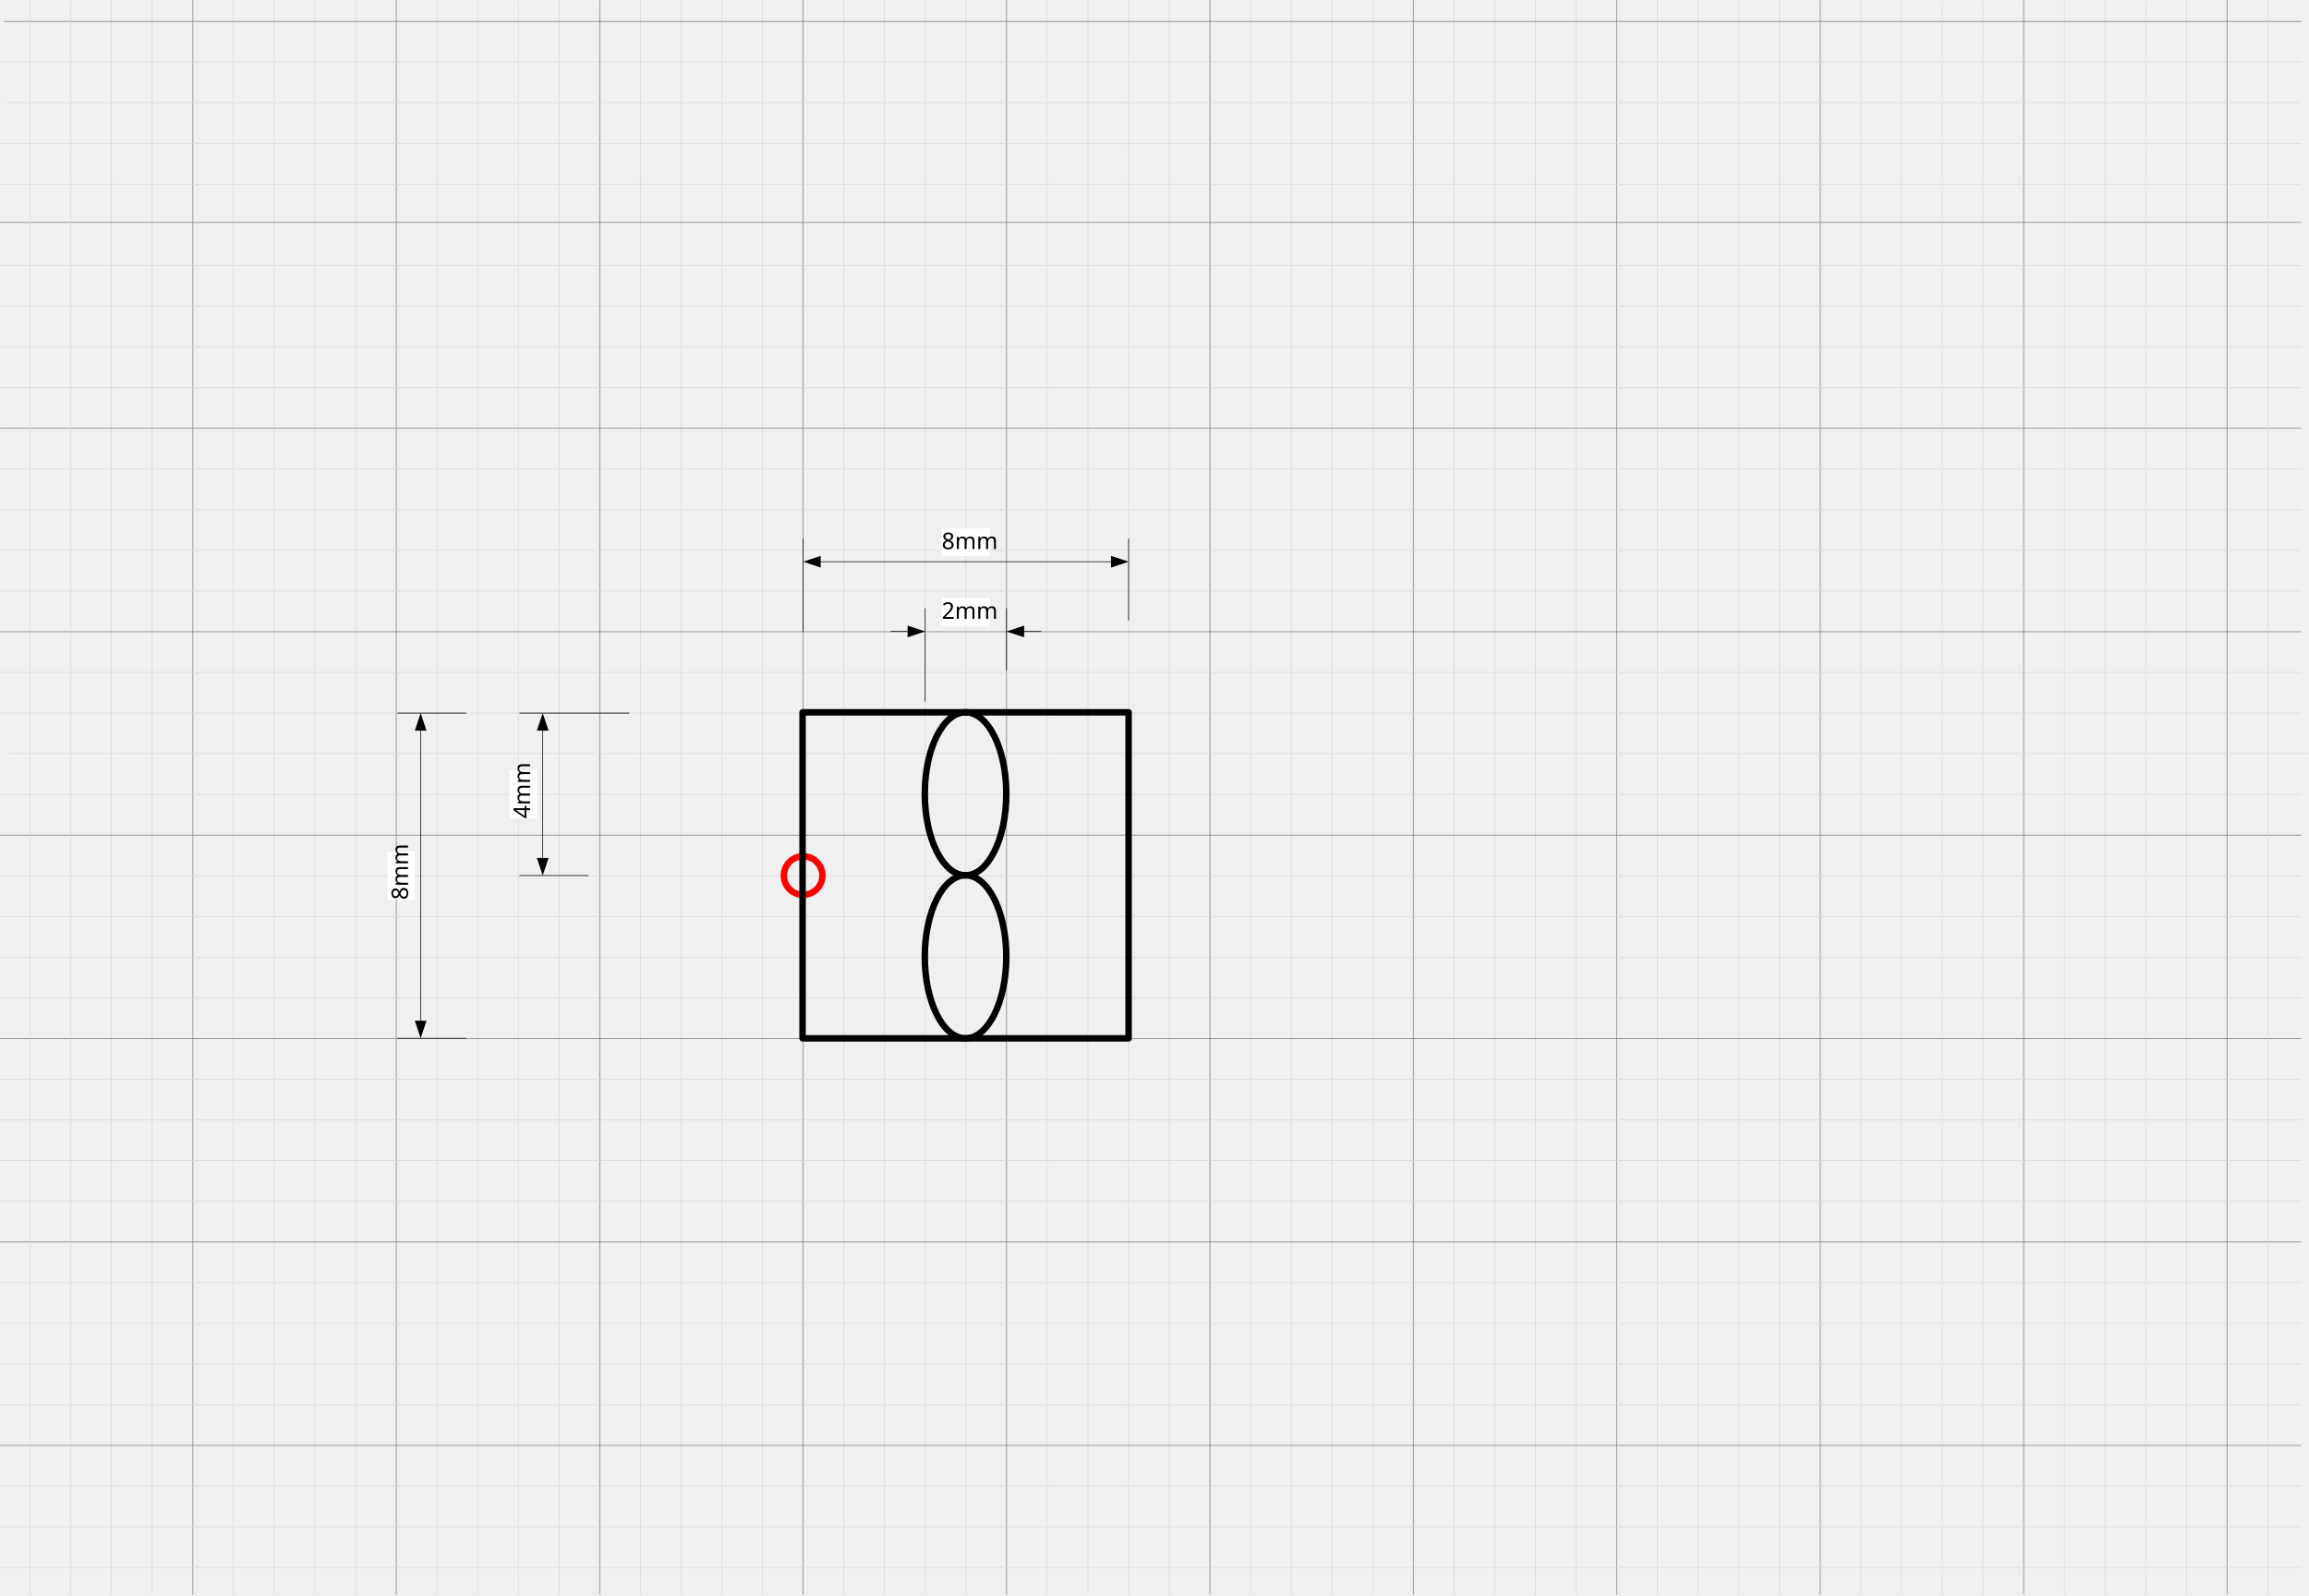
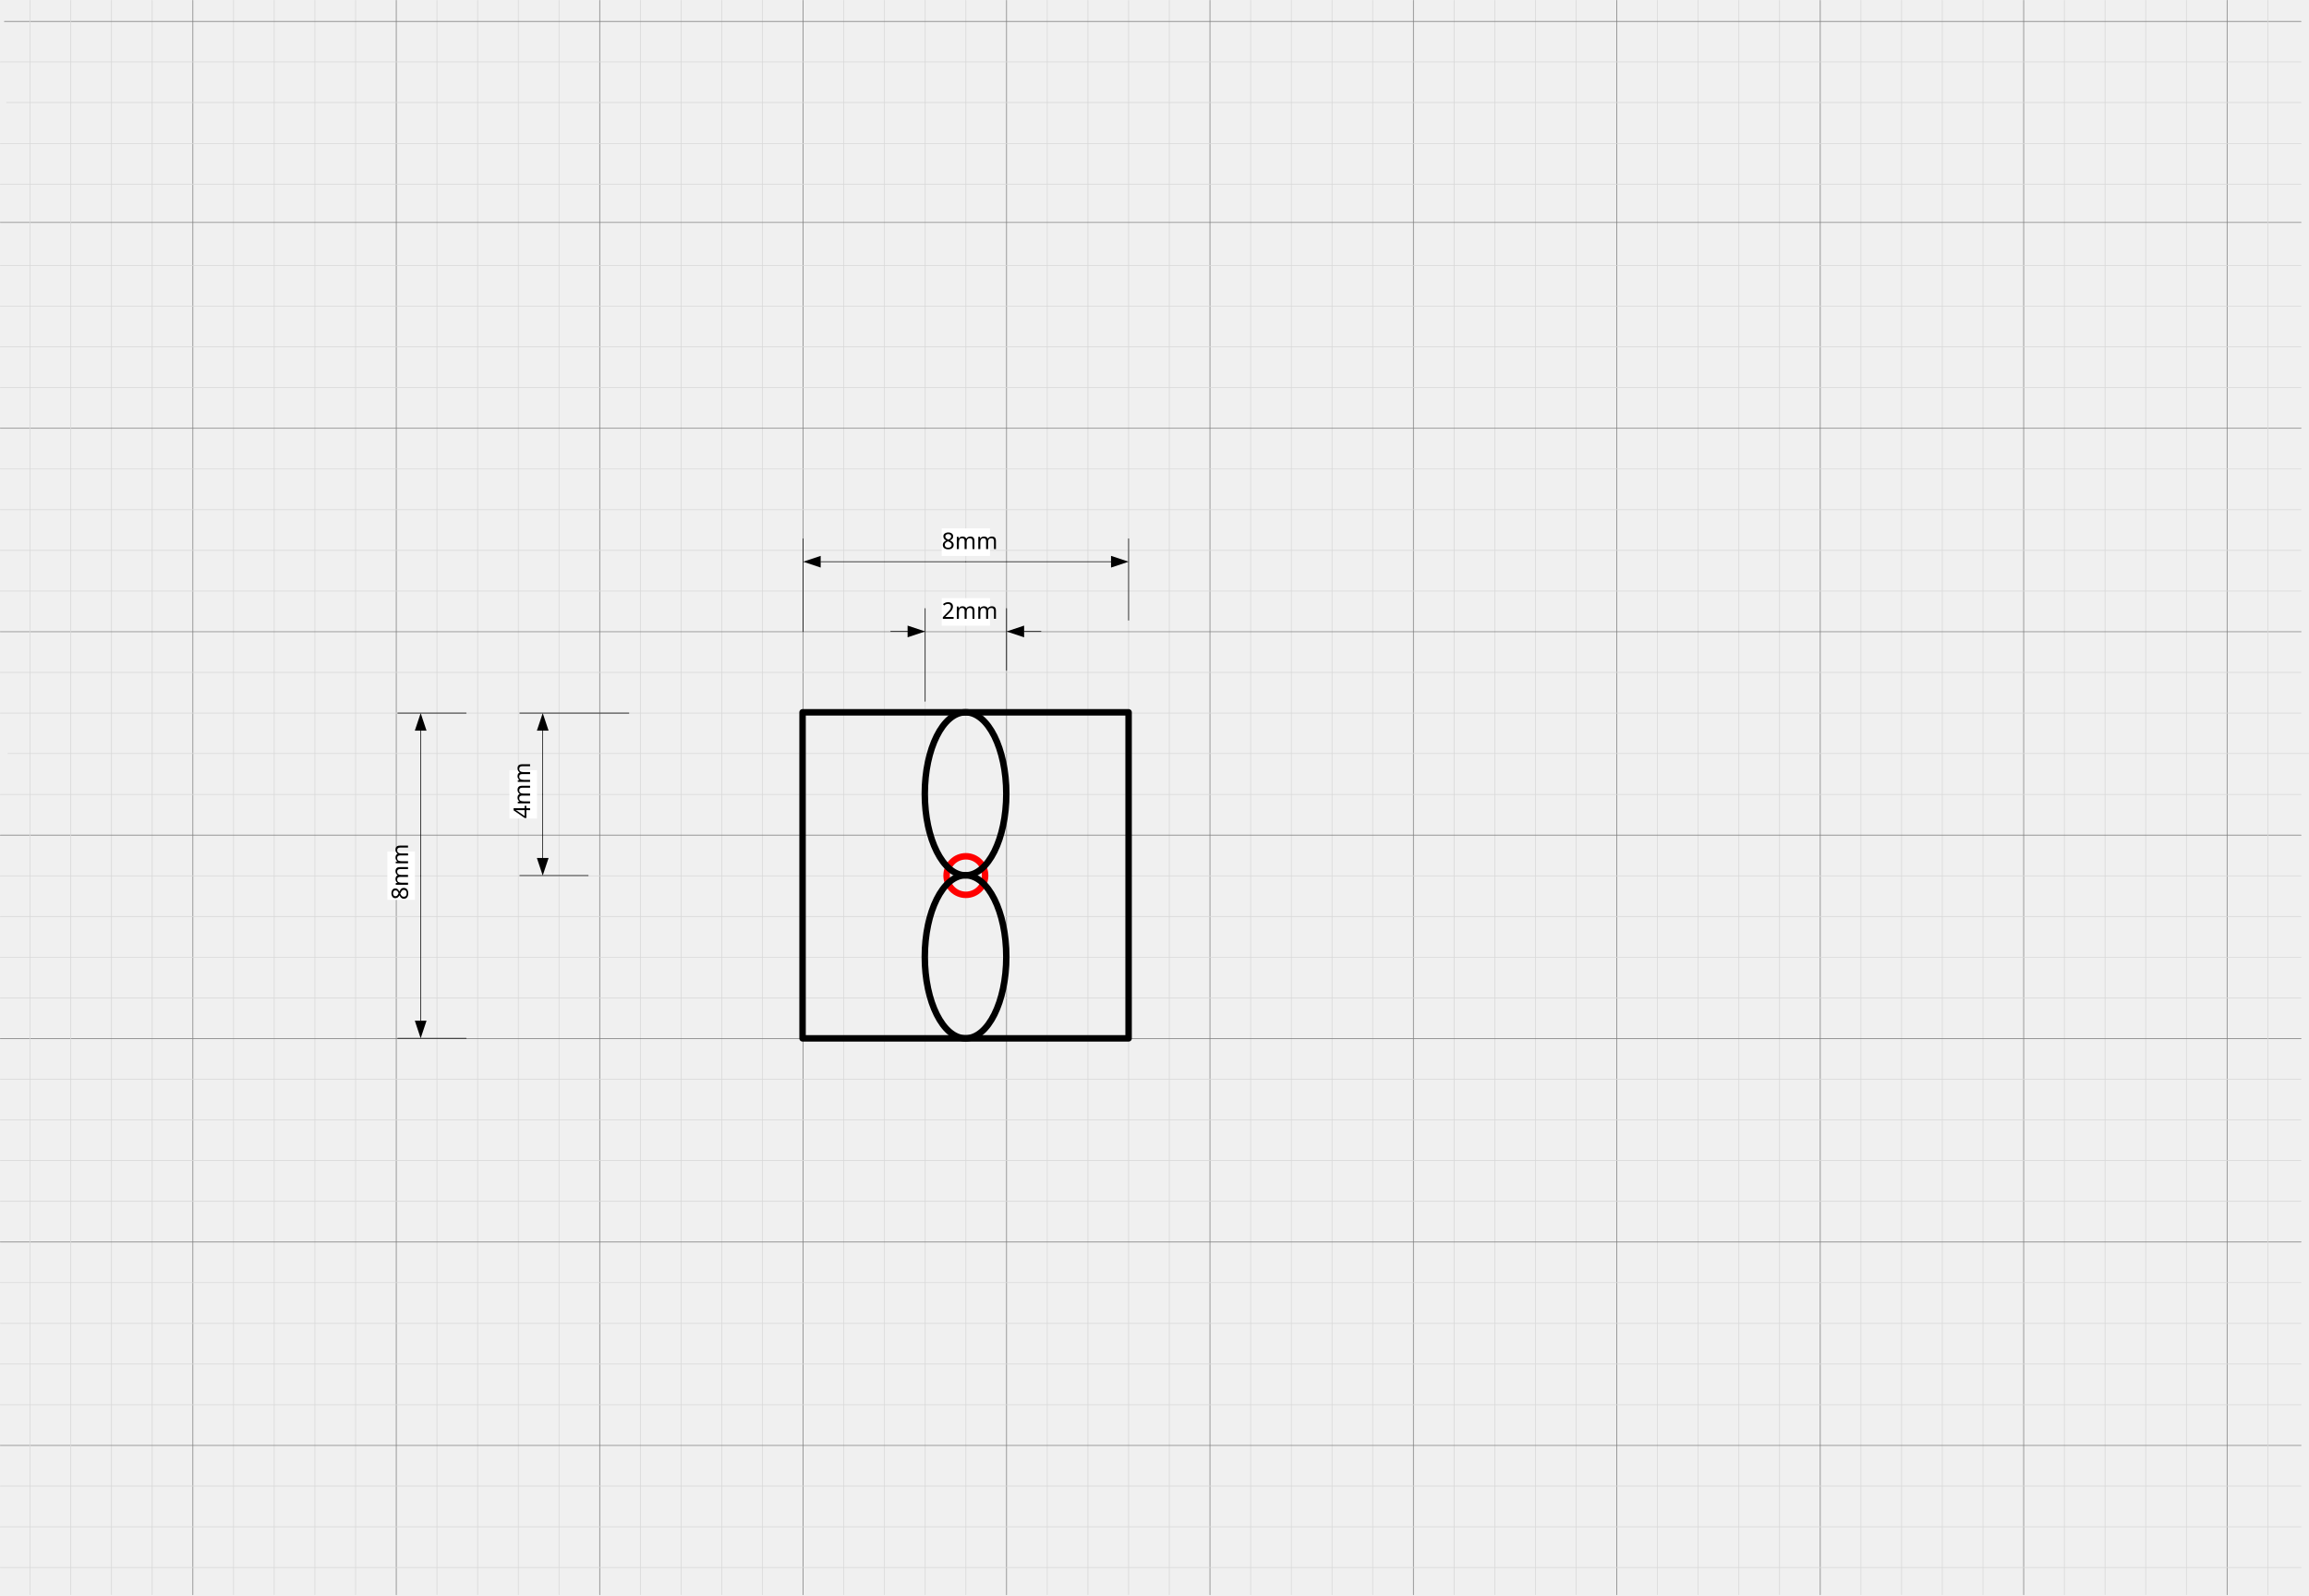
<svg xmlns="http://www.w3.org/2000/svg" xmlns:xlink="http://www.w3.org/1999/xlink" width="11.172in" height="7.718in" viewBox="0 0 804.377 555.674" xml:space="preserve" color-interpolation-filters="sRGB" class="st11">
  <style type="text/css">
	
		.st1 {stroke:#d8d8d8;stroke-linecap:round;stroke-linejoin:round;stroke-width:0.25}
		.st2 {stroke:#7f7f7f;stroke-linecap:round;stroke-linejoin:round;stroke-width:0.25}
		.st3 {fill:#ffffff}
		.st4 {stroke:#000000;stroke-linecap:round;stroke-linejoin:round;stroke-width:0.24}
		.st5 {marker-end:url(#mrkr13-293);stroke:#000000;stroke-linecap:round;stroke-linejoin:round;stroke-width:0.24}
		.st6 {fill:#000000;fill-opacity:1;stroke:#000000;stroke-opacity:1;stroke-width:0.118}
		.st7 {fill:#ffffff;stroke:none;stroke-linecap:butt;stroke-width:7.2}
		.st8 {fill:#000000;font-family:Calibri;font-size:0.667em}
		.st9 {fill:none;stroke:#ff0000;stroke-linecap:round;stroke-linejoin:round;stroke-width:2.25}
		.st10 {fill:none;stroke:#000000;stroke-linecap:round;stroke-linejoin:round;stroke-width:2.25}
		.st11 {fill:none;fill-rule:evenodd;font-size:12px;overflow:visible;stroke-linecap:square;stroke-miterlimit:3}
	
	</style>
  <defs id="Markers">
    <g id="lend13">
      <path d="M 3 1 L 0 0 L 3 -1 L 3 1 " style="stroke:none" />
    </g>
    <marker id="mrkr13-293" class="st6" refX="-25.5" orient="auto" markerUnits="strokeWidth" overflow="visible">
      <use xlink:href="#lend13" transform="scale(-8.5,-8.5) " />
    </marker>
  </defs>
  <g>
    <g id="group1404-1" transform="translate(0.125,-0.125006)">
      <g id="shape1309-2" transform="translate(594.381,0.250006) rotate(90)">
        <path d="M0 555.67 L555.42 555.67" class="st1" />
      </g>
      <g id="shape1310-5" transform="translate(622.728,0.250006) rotate(90)">
        <path d="M0 555.67 L555.42 555.67" class="st2" />
      </g>
      <g id="shape1311-8" transform="translate(636.901,0.250006) rotate(90)">
        <path d="M0 555.67 L555.42 555.67" class="st1" />
      </g>
      <g id="shape1312-11" transform="translate(651.074,0.250006) rotate(90)">
        <path d="M0 555.67 L555.42 555.67" class="st1" />
      </g>
      <g id="shape1313-14" transform="translate(665.247,0.250006) rotate(90)">
        <path d="M0 555.67 L555.42 555.67" class="st1" />
      </g>
      <g id="shape1314-17" transform="translate(608.555,0.250006) rotate(90)">
        <path d="M0 555.67 L555.42 555.67" class="st1" />
      </g>
      <g id="shape1315-20" transform="translate(679.421,0.250006) rotate(90)">
        <path d="M0 555.67 L555.42 555.67" class="st1" />
      </g>
      <g id="shape1316-23" transform="translate(693.594,0.250006) rotate(90)">
        <path d="M0 555.67 L555.42 555.67" class="st2" />
      </g>
      <g id="shape1317-26" transform="translate(707.767,0.250006) rotate(90)">
        <path d="M0 555.67 L555.42 555.67" class="st1" />
      </g>
      <g id="shape1318-29" transform="translate(721.94,0.250006) rotate(90)">
        <path d="M0 555.67 L555.42 555.67" class="st1" />
      </g>
      <g id="shape1319-32" transform="translate(750.287,0.250006) rotate(90)">
        <path d="M0 555.67 L555.42 555.67" class="st1" />
      </g>
      <g id="shape1320-35" transform="translate(764.46,0.250006) rotate(90)">
        <path d="M0 555.67 L555.42 555.67" class="st2" />
      </g>
      <g id="shape1321-38" transform="translate(778.633,0.250006) rotate(90)">
        <path d="M0 555.67 L555.42 555.67" class="st1" />
      </g>
      <g id="shape1322-41" transform="translate(792.807,0.250006) rotate(90)">
        <path d="M0 555.67 L555.42 555.67" class="st1" />
      </g>
      <g id="shape1323-44" transform="translate(736.114,0.250006) rotate(90)">
        <path d="M0 555.67 L555.42 555.67" class="st1" />
      </g>
      <g id="shape1324-47" transform="translate(806.98,0.250006) rotate(90)">
        <path d="M0 555.67 L555.42 555.67" class="st1" />
      </g>
      <g id="shape1325-50" transform="translate(821.153,0.250006) rotate(90)">
        <path d="M0 555.67 L555.42 555.67" class="st1" />
      </g>
      <g id="shape1326-53" transform="translate(835.326,0.250006) rotate(90)">
        <path d="M0 555.67 L555.42 555.67" class="st2" />
      </g>
      <g id="shape1327-56" transform="translate(849.499,0.250006) rotate(90)">
        <path d="M0 555.67 L555.42 555.67" class="st1" />
      </g>
      <g id="shape1328-59" transform="translate(877.846,0.250006) rotate(90)">
        <path d="M0 555.67 L555.42 555.67" class="st1" />
      </g>
      <g id="shape1329-62" transform="translate(892.019,0.250006) rotate(90)">
        <path d="M0 555.67 L555.42 555.67" class="st1" />
      </g>
      <g id="shape1330-65" transform="translate(906.192,0.250006) rotate(90)">
        <path d="M0 555.67 L555.42 555.67" class="st2" />
      </g>
      <g id="shape1331-68" transform="translate(920.366,0.250006) rotate(90)">
        <path d="M0 555.67 L555.42 555.67" class="st1" />
      </g>
      <g id="shape1332-71" transform="translate(863.673,0.250006) rotate(90)">
        <path d="M0 555.67 L555.42 555.67" class="st1" />
      </g>
      <g id="shape1333-74" transform="translate(934.539,0.250006) rotate(90)">
        <path d="M0 555.67 L555.42 555.67" class="st1" />
      </g>
      <g id="shape1334-77" transform="translate(948.712,0.250006) rotate(90)">
        <path d="M0 555.67 L555.42 555.67" class="st1" />
      </g>
      <g id="shape1335-80" transform="translate(962.885,0.250006) rotate(90)">
        <path d="M0 555.67 L555.42 555.67" class="st1" />
      </g>
      <g id="shape1336-83" transform="translate(977.058,0.250006) rotate(90)">
        <path d="M0 555.67 L555.42 555.67" class="st2" />
      </g>
      <g id="shape1337-86" transform="translate(1005.4,0.250006) rotate(90)">
        <path d="M0 555.67 L555.42 555.67" class="st1" />
      </g>
      <g id="shape1338-89" transform="translate(1019.58,0.250006) rotate(90)">
        <path d="M0 555.67 L555.42 555.67" class="st1" />
      </g>
      <g id="shape1339-92" transform="translate(1033.75,0.250006) rotate(90)">
        <path d="M0 555.67 L555.42 555.67" class="st1" />
      </g>
      <g id="shape1340-95" transform="translate(1047.92,0.250006) rotate(90)">
        <path d="M0 555.67 L555.42 555.67" class="st2" />
      </g>
      <g id="shape1341-98" transform="translate(991.232,0.250006) rotate(90)">
        <path d="M0 555.67 L555.42 555.67" class="st1" />
      </g>
      <g id="shape1342-101" transform="translate(1062.1,0.250006) rotate(90)">
        <path d="M0 555.67 L555.42 555.67" class="st1" />
      </g>
      <g id="shape1343-104" transform="translate(1076.27,0.250006) rotate(90)">
        <path d="M0 555.67 L555.42 555.67" class="st1" />
      </g>
      <g id="shape1344-107" transform="translate(1090.44,0.250006) rotate(90)">
        <path d="M0 555.67 L555.42 555.67" class="st1" />
      </g>
      <g id="shape1345-110" transform="translate(1104.62,0.250006) rotate(90)">
        <path d="M0 555.67 L555.42 555.67" class="st1" />
      </g>
      <g id="shape1346-113" transform="translate(1132.96,0.250006) rotate(90)">
        <path d="M0 555.67 L555.42 555.67" class="st1" />
      </g>
      <g id="shape1347-116" transform="translate(1147.14,0.250006) rotate(90)">
        <path d="M0 555.67 L555.42 555.67" class="st1" />
      </g>
      <g id="shape1348-119" transform="translate(1161.31,0.250006) rotate(90)">
        <path d="M0 555.67 L555.42 555.67" class="st1" />
      </g>
      <g id="shape1349-122" transform="translate(1175.48,0.250006) rotate(90)">
        <path d="M0 555.67 L555.42 555.67" class="st1" />
      </g>
      <g id="shape1350-125" transform="translate(1118.79,0.250006) rotate(90)">
        <path d="M0 555.67 L555.42 555.67" class="st2" />
      </g>
      <g id="shape1351-128" transform="translate(1189.66,0.250006) rotate(90)">
        <path d="M0 555.67 L555.42 555.67" class="st2" />
      </g>
      <g id="shape1352-131" transform="translate(1203.83,0.250006) rotate(90)">
        <path d="M0 555.67 L555.42 555.67" class="st1" />
      </g>
      <g id="shape1353-134" transform="translate(1218,0.250006) rotate(90)">
        <path d="M0 555.67 L555.42 555.67" class="st1" />
      </g>
      <g id="shape1354-137" transform="translate(1232.18,0.250006) rotate(90)">
        <path d="M0 555.67 L555.42 555.67" class="st1" />
      </g>
      <g id="shape1355-140" transform="translate(1260.52,0.250006) rotate(90)">
        <path d="M0 555.67 L555.42 555.67" class="st2" />
      </g>
      <g id="shape1356-143" transform="translate(1274.7,0.250006) rotate(90)">
        <path d="M0 555.67 L555.42 555.67" class="st1" />
      </g>
      <g id="shape1357-146" transform="translate(1288.87,0.250006) rotate(90)">
        <path d="M0 555.67 L555.42 555.67" class="st1" />
      </g>
      <g id="shape1358-149" transform="translate(1303.04,0.250006) rotate(90)">
        <path d="M0 555.67 L555.42 555.67" class="st1" />
      </g>
      <g id="shape1359-152" transform="translate(1246.35,0.250006) rotate(90)">
        <path d="M0 555.67 L555.42 555.67" class="st1" />
      </g>
      <g id="shape1360-155" transform="translate(1317.22,0.250006) rotate(90)">
        <path d="M0 555.67 L555.42 555.67" class="st1" />
      </g>
      <g id="shape1361-158" transform="translate(1331.39,0.250006) rotate(90)">
        <path d="M0 555.67 L555.42 555.67" class="st2" />
      </g>
      <g id="shape1362-161" transform="translate(0,-52.0232)">
        <path d="M0 555.67 L801.48 555.67" class="st2" />
      </g>
      <g id="shape1363-164" transform="translate(0,-66.1964)">
        <path d="M0 555.67 L801.48 555.67" class="st1" />
      </g>
      <g id="shape1364-167" transform="translate(0,-80.3697)">
        <path d="M0 555.67 L801.48 555.67" class="st1" />
      </g>
      <g id="shape1365-170" transform="translate(0,-94.5429)">
        <path d="M0 555.67 L801.48 555.67" class="st1" />
      </g>
      <g id="shape1366-173" transform="translate(0,-122.889)">
        <path d="M0 555.67 L801.48 555.67" class="st2" />
      </g>
      <g id="shape1367-176" transform="translate(0,-137.063)">
        <path d="M0 555.67 L801.48 555.67" class="st1" />
      </g>
      <g id="shape1368-179" transform="translate(0,-151.236)">
        <path d="M0 555.67 L801.48 555.67" class="st1" />
      </g>
      <g id="shape1369-182" transform="translate(0,-165.409)">
        <path d="M0 555.67 L801.48 555.67" class="st1" />
      </g>
      <g id="shape1370-185" transform="translate(0,-108.716)">
        <path d="M0 555.67 L801.48 555.67" class="st1" />
      </g>
      <g id="shape1371-188" transform="translate(0,-179.582)">
        <path d="M0 555.67 L801.48 555.67" class="st1" />
      </g>
      <g id="shape1372-191" transform="translate(0,-193.755)">
        <path d="M0 555.67 L801.48 555.67" class="st2" />
      </g>
      <g id="shape1373-194" transform="translate(0,-207.929)">
        <path d="M0 555.67 L801.48 555.67" class="st1" />
      </g>
      <g id="shape1374-197" transform="translate(0,-222.102)">
        <path d="M0 555.67 L801.48 555.67" class="st1" />
      </g>
      <g id="shape1375-200" transform="translate(0,-250.448)">
        <path d="M0 555.67 L801.48 555.67" class="st1" />
      </g>
      <g id="shape1376-203" transform="translate(0,-264.622)">
        <path d="M0 555.67 L801.48 555.67" class="st2" />
      </g>
      <g id="shape1377-206" transform="translate(0,-278.795)">
        <path d="M0 555.67 L801.48 555.67" class="st1" />
      </g>
      <g id="shape1378-209" transform="translate(2.64787,-293.065)">
        <path d="M0 555.67 L801.48 555.67" class="st1" />
      </g>
      <g id="shape1379-212" transform="translate(0,-236.275)">
        <path d="M0 555.67 L801.48 555.67" class="st1" />
      </g>
      <g id="shape1380-215" transform="translate(0,-307.141)">
        <path d="M0 555.67 L801.48 555.67" class="st1" />
      </g>
      <g id="shape1381-218" transform="translate(0,-321.315)">
        <path d="M0 555.67 L801.48 555.67" class="st1" />
      </g>
      <g id="shape1382-221" transform="translate(0,-335.488)">
        <path d="M0 555.67 L801.48 555.67" class="st2" />
      </g>
      <g id="shape1383-224" transform="translate(0,-349.661)">
        <path d="M0 555.67 L801.48 555.67" class="st1" />
      </g>
      <g id="shape1384-227" transform="translate(0,-378.007)">
        <path d="M0 555.67 L801.48 555.67" class="st1" />
      </g>
      <g id="shape1385-230" transform="translate(0,-392.181)">
        <path d="M0 555.67 L801.48 555.67" class="st1" />
      </g>
      <g id="shape1386-233" transform="translate(0,-406.354)">
        <path d="M0 555.67 L801.48 555.67" class="st2" />
      </g>
      <g id="shape1387-236" transform="translate(0,-420.527)">
        <path d="M0 555.67 L801.48 555.67" class="st1" />
      </g>
      <g id="shape1388-239" transform="translate(0,-363.834)">
        <path d="M0 555.67 L801.48 555.67" class="st1" />
      </g>
      <g id="shape1389-242" transform="translate(0,-434.7)">
        <path d="M0 555.67 L801.48 555.67" class="st1" />
      </g>
      <g id="shape1390-245" transform="translate(0,-448.874)">
        <path d="M0 555.67 L801.48 555.67" class="st1" />
      </g>
      <g id="shape1391-248" transform="translate(0,-463.047)">
        <path d="M0 555.67 L801.48 555.67" class="st1" />
      </g>
      <g id="shape1392-251" transform="translate(2.15551,-519.837)">
        <path d="M0 555.67 L799.32 555.67" class="st1" />
      </g>
      <g id="shape1393-254" transform="translate(0,-505.567)">
        <path d="M0 555.67 L801.48 555.67" class="st1" />
      </g>
      <g id="shape1394-257" transform="translate(1.40955,-548.086)">
        <path d="M0 555.67 L800.07 555.67" class="st2" />
      </g>
      <g id="shape1395-260" transform="translate(0,-491.393)">
        <path d="M0 555.67 L801.48 555.67" class="st1" />
      </g>
      <g id="shape1396-263" transform="translate(0,-9.50352)">
        <path d="M0 555.67 L801.48 555.67" class="st1" />
      </g>
      <g id="shape1397-266" transform="translate(0,-23.6768)">
        <path d="M0 555.67 L801.48 555.67" class="st1" />
      </g>
      <g id="shape1398-269" transform="translate(0,-37.85)">
        <path d="M0 555.67 L801.48 555.67" class="st1" />
      </g>
      <g id="shape1399-272" transform="translate(0,-478.063)">
        <path d="M0 555.67 L801.48 555.67" class="st2" />
      </g>
      <g id="shape1400-275" transform="translate(566.035,0.250006) rotate(90)">
        <path d="M0 555.67 L555.42 555.67" class="st1" />
      </g>
      <g id="shape1401-278" transform="translate(580.208,0.250006) rotate(90)">
        <path d="M0 555.67 L555.42 555.67" class="st1" />
      </g>
      <g id="shape1402-281" transform="translate(1345.56,0.250006) rotate(90)">
        <path d="M0 555.67 L555.42 555.67" class="st1" />
      </g>
      <g id="shape1403-284" transform="translate(0,-534.01)">
        <path d="M0 555.67 L801.48 555.67" class="st1" />
      </g>
    </g>
    <g id="shape1415-287" transform="translate(279.777,-331.66)">
      <path d="M0 519.33 L0 551.67 L0 519.33 ZM113.39 519.33 L113.39 547.72 L113.39 519.33 Z" class="st3" />
      <path d="M0 519.33 L0 551.67 L0 519.33" class="st4" />
      <path d="M113.39 519.33 L113.39 547.72 L113.39 519.33" class="st4" />
      <path d="M56.69 527.33 L6.12 527.33" class="st5" />
      <path d="M56.69 527.33 L107.27 527.33" class="st5" />
      <rect x="48.275" y="515.726" width="16.836" height="9.6" class="st7" />
      <text x="48.28" y="522.93" class="st8">8mm</text>
    </g>
    <g id="group1449-300" transform="translate(-346.763,305.003) rotate(-90)">
      <g id="shape1450-301">
				</g>
      <g id="shape1451-304">
				</g>
      <g id="shape1452-307">
				</g>
      <g id="shape1453-310">
        <path d="M0 527.83 L0 551.67 L0 527.83 ZM56.6 527.83 L56.6 565.85 L56.6 527.83 Z" class="st3" />
        <path d="M0 527.83 L0 551.67 L0 527.83" class="st4" />
        <path d="M56.6 527.83 L56.6 565.85 L56.6 527.83" class="st4" />
        <path d="M28.3 535.83 L6.12 535.83" class="st5" />
        <path d="M28.3 535.83 L50.48 535.83" class="st5" />
        <rect x="19.88" y="524.23" width="16.836" height="9.6" class="st7" />
        <text x="19.88" y="531.43" class="st8">4mm</text>
      </g>
    </g>
-     <g id="shape1557-322" transform="translate(273.065,-243.958)">
+     <g id="shape1557-322" transform="translate(329.758,-243.958)">
      <path d="M0 548.96 A6.713 6.713 0 0 1 13.43 548.96 A6.713 6.713 0 0 1 0 548.96 Z" class="st9" />
    </g>
    <g id="group1611-324" transform="translate(-389.282,361.696) rotate(-90)">
      <g id="shape1612-325">
				</g>
      <g id="shape1613-328">
				</g>
      <g id="shape1614-331">
				</g>
      <g id="shape1615-334">
        <path d="M0 527.83 L0 551.67 L0 527.83 ZM113.29 527.83 L113.29 551.67 L113.29 527.83 Z" class="st3" />
        <path d="M0 527.83 L0 551.67 L0 527.83" class="st4" />
        <path d="M113.29 527.83 L113.29 551.67 L113.29 527.83" class="st4" />
        <path d="M56.64 535.83 L6.12 535.83" class="st5" />
        <path d="M56.64 535.83 L107.17 535.83" class="st5" />
        <rect x="48.227" y="524.23" width="16.836" height="9.6" class="st7" />
        <text x="48.23" y="531.43" class="st8">8mm</text>
      </g>
    </g>
    <g id="group1616-346" transform="translate(835.256,248.125) rotate(90)">
      <g id="shape1617-347" transform="translate(0,-42.5839)">
        <ellipse cx="28.395" cy="541.476" rx="28.395" ry="14.197" class="st10" />
      </g>
      <g id="shape1618-349" transform="translate(56.7899,-42.5839)">
        <ellipse cx="28.395" cy="541.476" rx="28.395" ry="14.197" class="st10" />
      </g>
      <g id="shape1619-351" transform="translate(0.00939036,0)">
        <path d="M0 442.09 L113.58 442.09 L113.58 555.67 L0 555.67 L0 442.09 L0 442.09 Z" class="st10" />
      </g>
    </g>
    <g id="shape1621-353" transform="translate(322.297,-307.363)">
      <path d="M0 519.33 L0 551.67 L0 519.33 ZM28.35 519.33 L28.35 540.83 L28.35 519.33 Z" class="st3" />
      <path d="M0 519.33 L0 551.67 L0 519.33" class="st4" />
      <path d="M28.35 519.33 L28.35 540.83 L28.35 519.33" class="st4" />
      <path d="M-12 527.33 L-6.12 527.33" class="st5" />
      <path d="M40.34 527.33 L34.47 527.33" class="st5" />
      <rect x="5.755" y="515.726" width="16.836" height="9.6" class="st7" />
      <text x="5.76" y="522.93" class="st8">2mm</text>
    </g>
  </g>
</svg>
